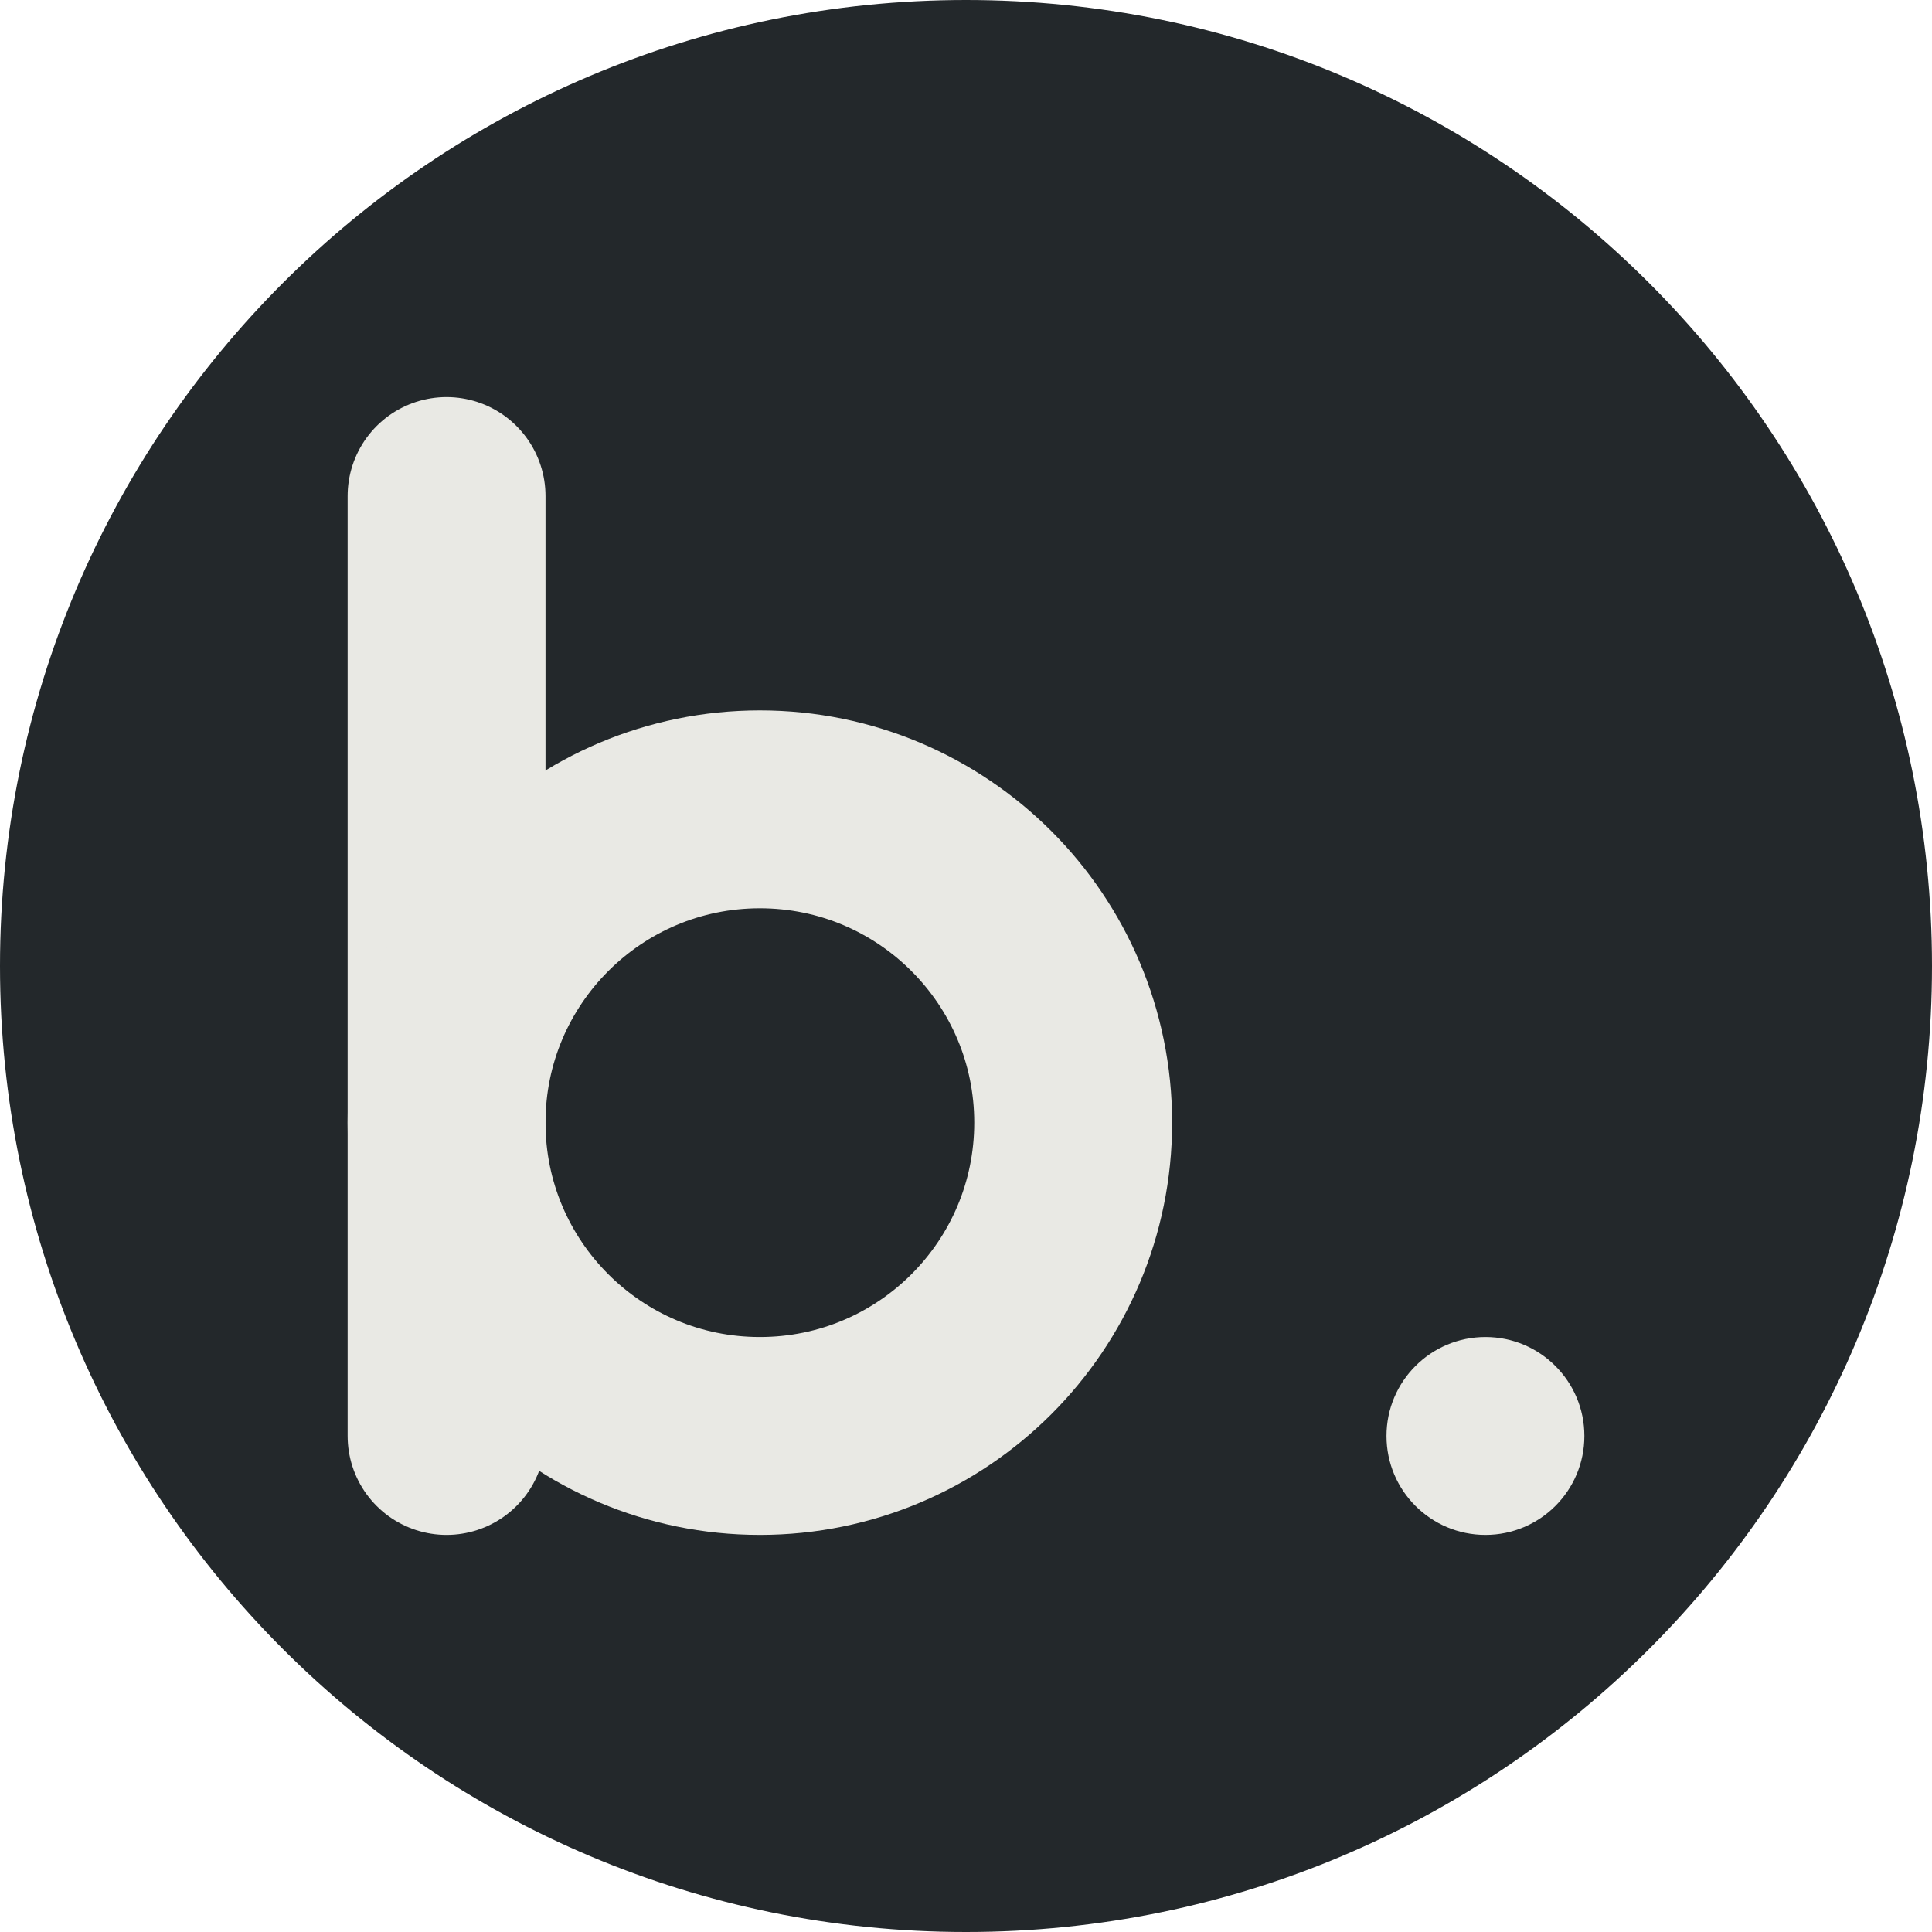
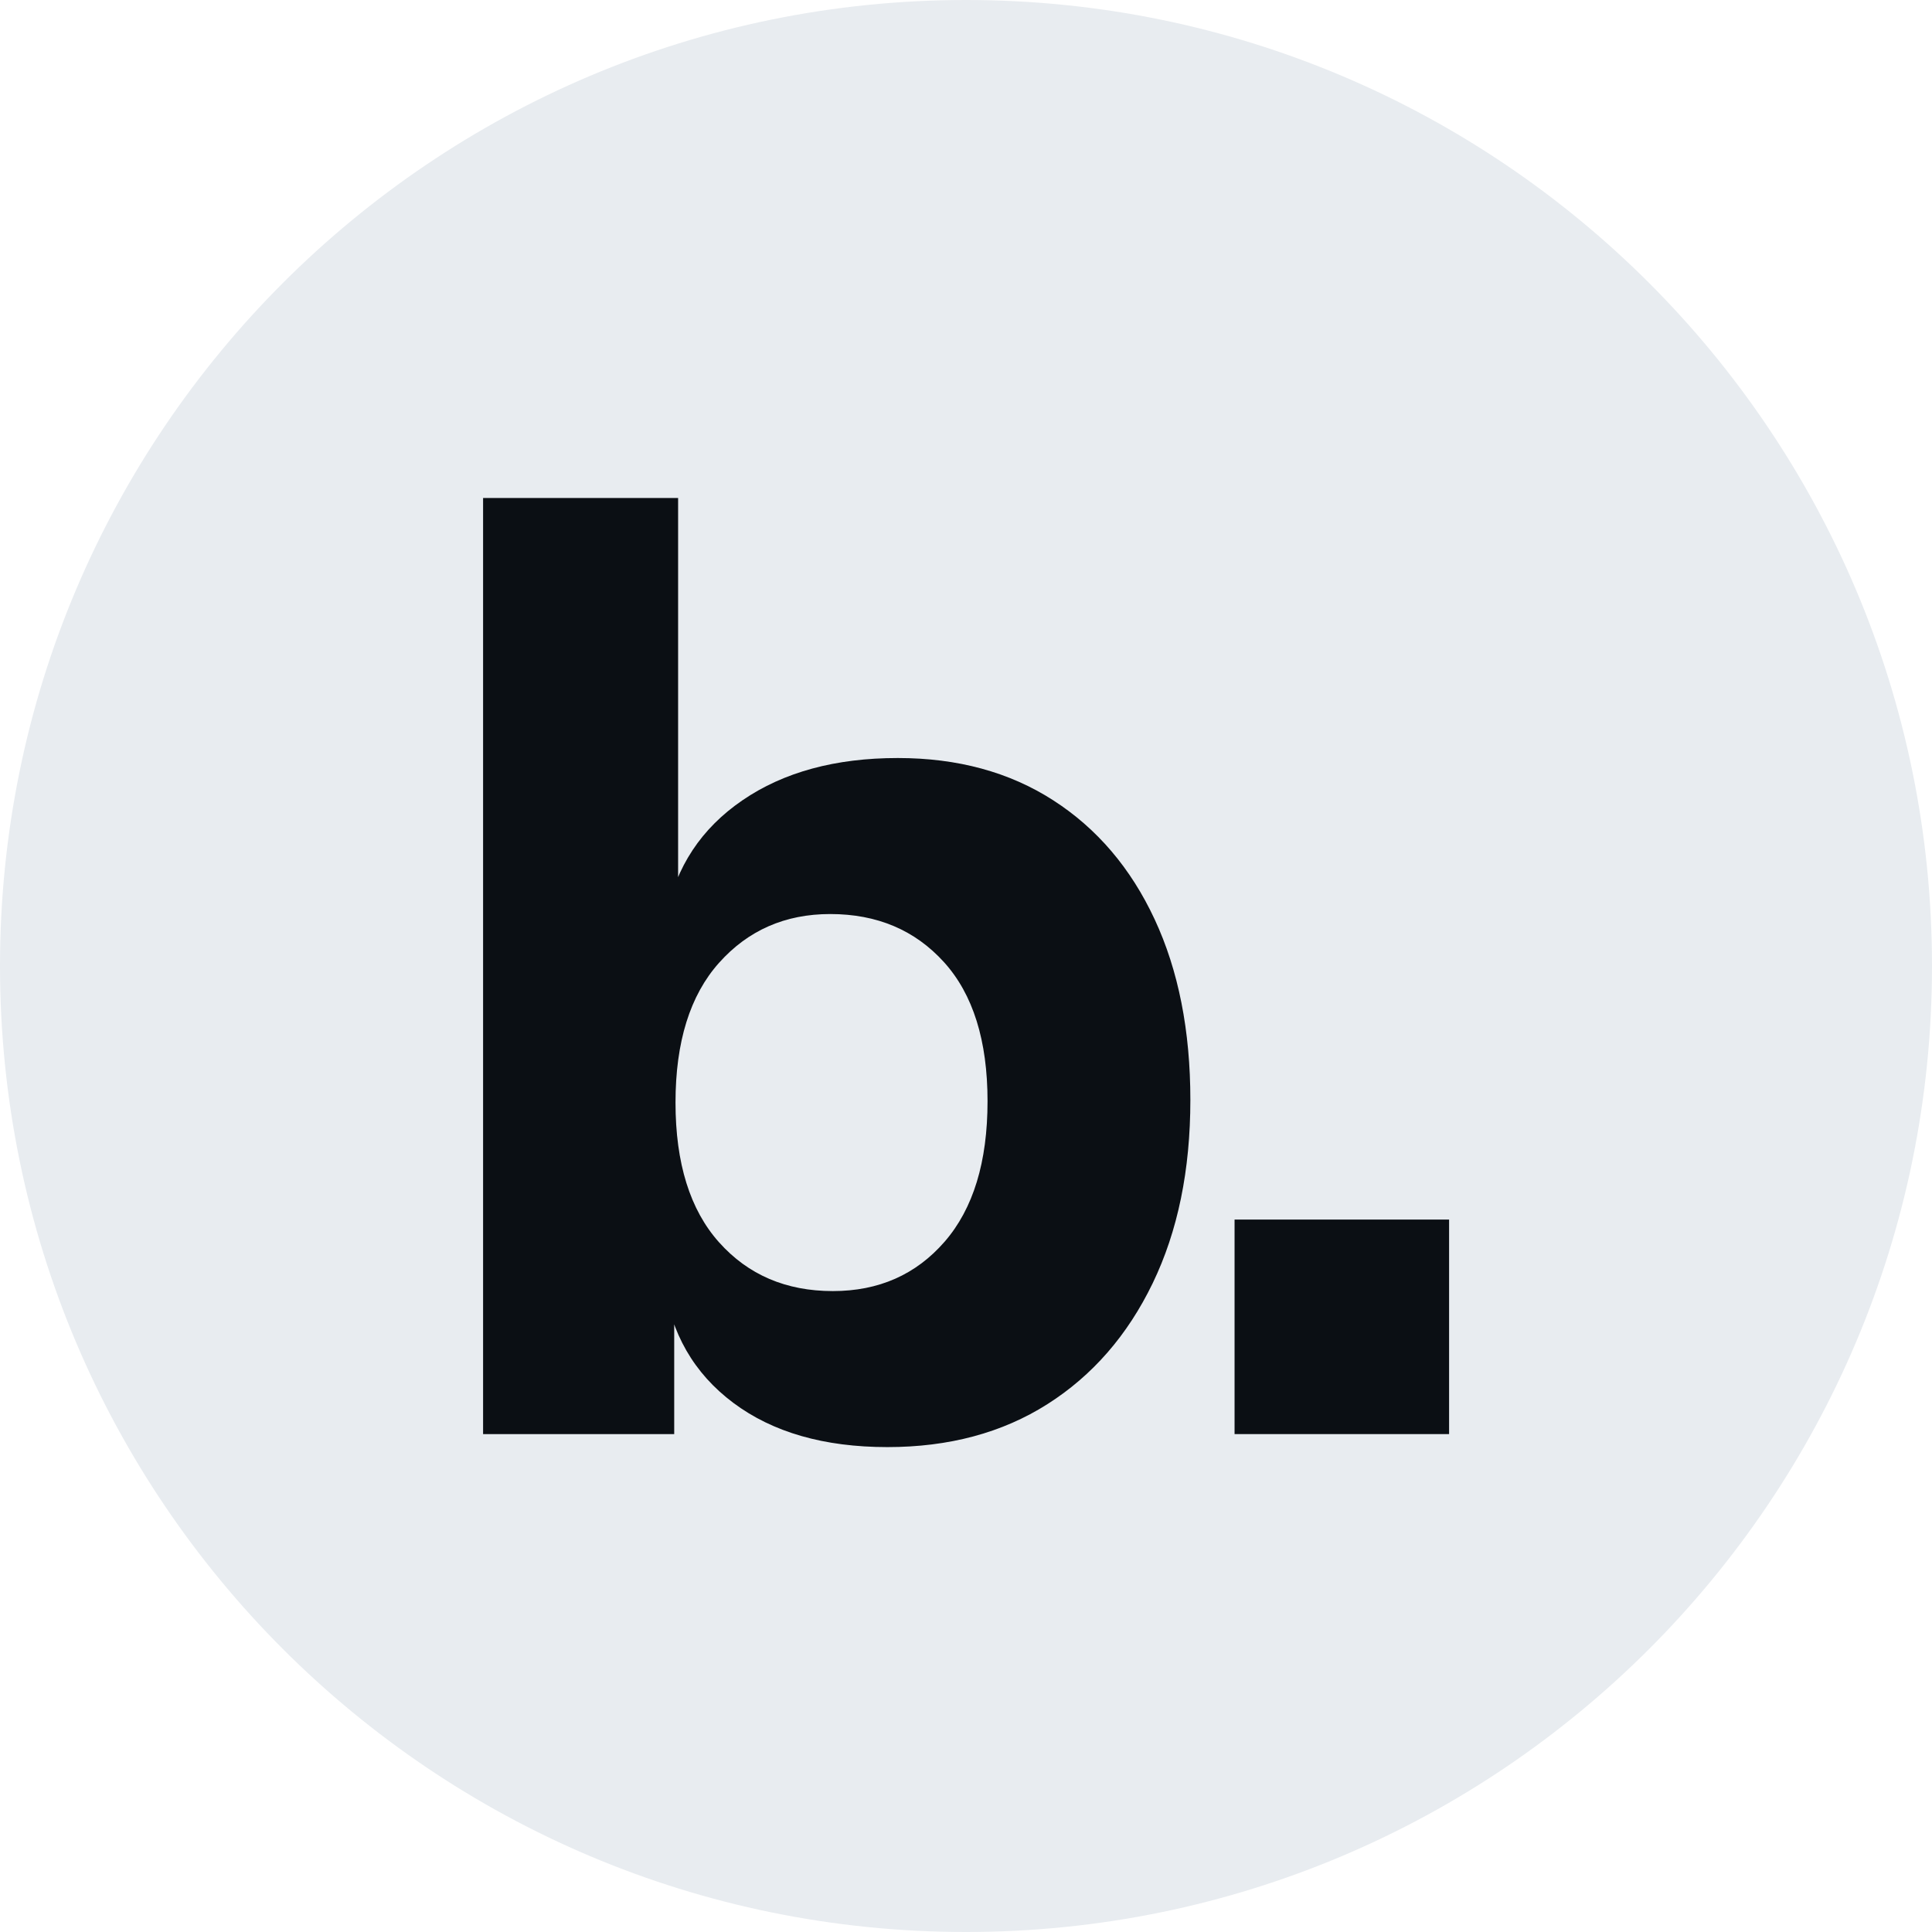
<svg xmlns="http://www.w3.org/2000/svg" viewBox="0 0 1024 1024" width="1024" height="1024" role="img" aria-label="bro">
-   <circle id="bg" cx="512" cy="512" r="512" fill="#23282B" />
-   <g transform="translate(184.25,376.53) scale(4.37)">
-     <g fill="none" stroke="#E9E9E4" stroke-width="24" stroke-linecap="round">
-       <path d="M12,-26 L12,88" />
-       <circle cx="50" cy="50" r="38" />
-     </g>
-     <circle cx="138" cy="88" r="12" fill="#E9E9E4" />
+   <circle cx="512" cy="512" r="512" fill="#E8ECF0" />
+   <g transform="translate(214.7,760.1) scale(0.6891)">
+     <path d="M371 10Q298 10 252.5 -24.0Q207 -58 199 -117L207 -118V0H60V-720H210V-397L201 -399Q212 -455 259.5 -487.5Q307 -520 379 -520Q448 -520 498.5 -487.5Q549 -455 576.5 -396.0Q604 -337 604 -257Q604 -176 575.0 -116.0Q546 -56 494.0 -23.0Q442 10 371 10ZM329 -110Q382 -110 415.0 -148.0Q448 -186 448 -256Q448 -326 414.5 -363.0Q381 -400 327 -400Q275 -400 241.5 -362.5Q208 -325 208 -255Q208 -185 241.5 -147.5Q275 -110 329 -110Z" fill="#0B0F14" />
+     <path d="M638 0V-165H803V0Z" fill="#0B0F14" />
  </g>
</svg>
